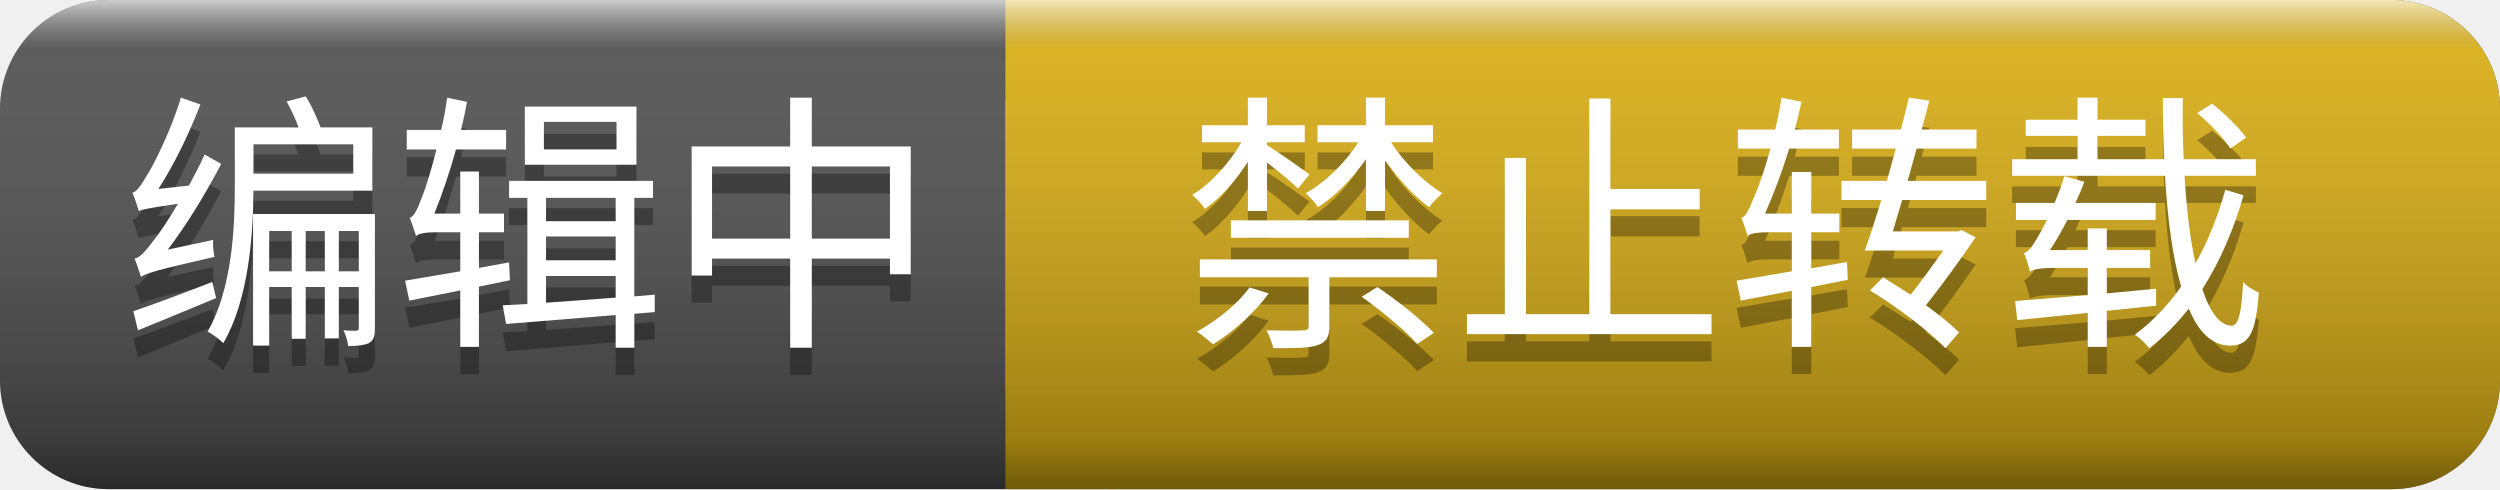
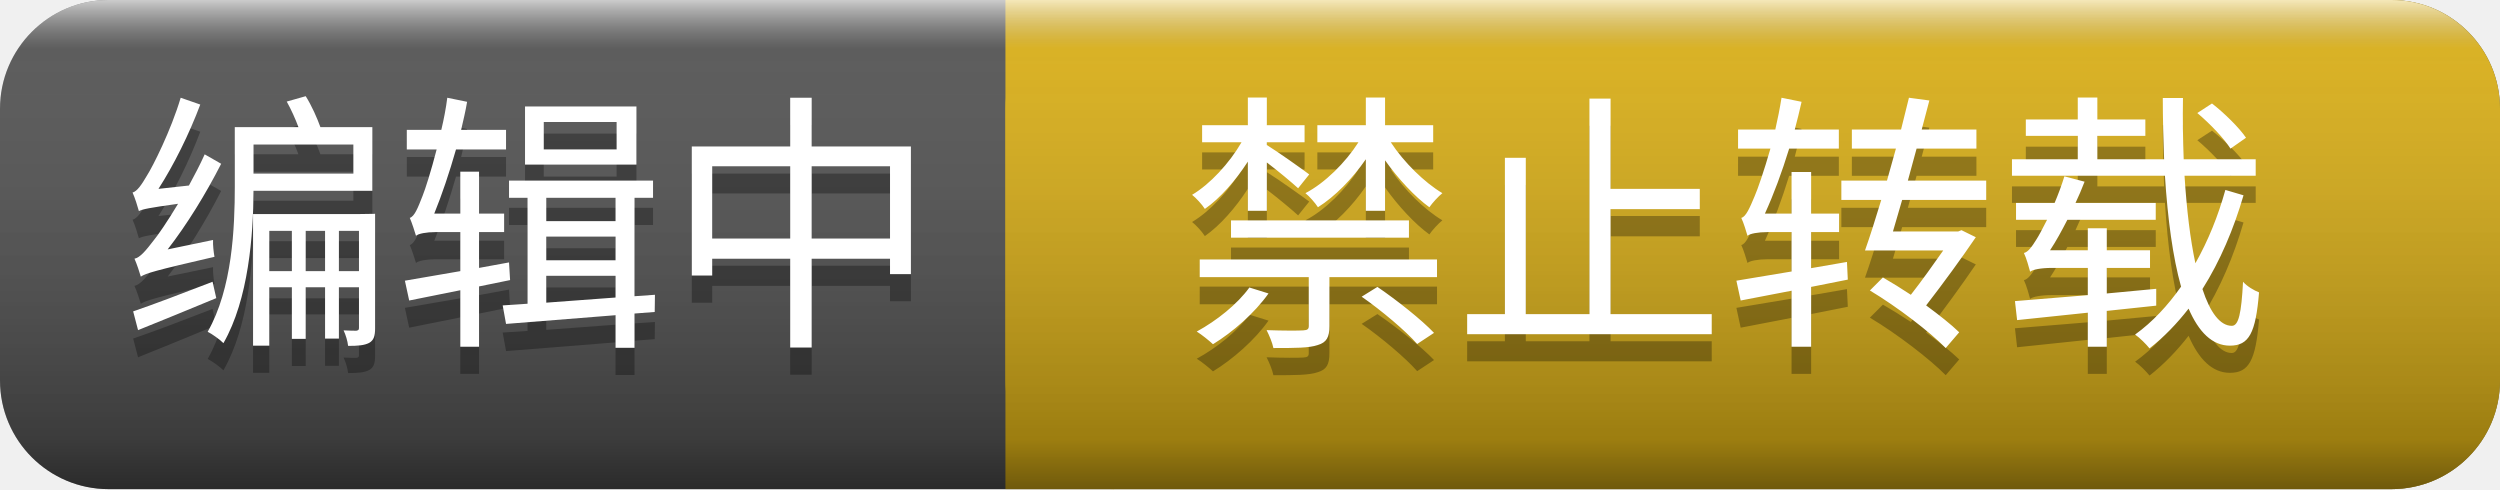
- <svg xmlns="http://www.w3.org/2000/svg" width="92" height="18" id="svg2" version="1.1">
+ <svg xmlns="http://www.w3.org/2000/svg" width="327.111" height="64" id="svg2" version="1.1">
  <defs id="defs33" />
-   <linearGradient id="a" x2="0" y2="100%">
+   <linearGradient id="a" x2="0" y2="40.694" gradientTransform="scale(8.038317,1.572714)" x1="0" y1="0" gradientUnits="userSpaceOnUse">
    <stop offset="0" stop-color="#fff" stop-opacity=".7" id="stop5" />
    <stop offset=".1" stop-color="#aaa" stop-opacity=".1" id="stop7" />
    <stop offset=".9" stop-opacity=".3" id="stop9" />
    <stop offset="1" stop-opacity=".5" id="stop11" />
  </linearGradient>
-   <rect rx="4" width="92" height="18" fill="#555" id="rect13" />
-   <rect rx="4" x="37" width="55" height="18" fill="#dfb317" id="rect15" />
-   <path fill="#dfb317" d="M37 0h4v18h-4z" id="path17" />
-   <rect rx="4" width="92" height="18" fill="url(#a)" id="rect19" />
-   <g fill="#fff" text-anchor="middle" font-family="Verdana,DejaVu Sans,sans-serif" font-size="10" id="g21">
-     <text x="19.5" y="13" fill="#010101" fill-opacity=".3" id="text23">编辑中</text>
-     <text x="19.5" y="12" id="text25">编辑中</text>
-     <text x="63.5" y="13" fill="#010101" fill-opacity=".3" id="text27">禁止转载</text>
-     <text x="63.5" y="12" id="text29">禁止转载</text>
+   <rect rx="14.222" width="327.111" height="64" id="rect13" x="0" y="0" style="fill:#555555" />
+   <rect rx="14.222" x="131.556" width="195.556" height="64" id="rect15" y="0" style="fill:#dfb317" />
+   <path d="m 131.556,0 h 14.222 v 64 h -14.222 z" id="path17" style="fill:#dfb317" />
+   <rect rx="14.222" width="327.111" height="64" id="rect19" style="fill:url(#a)" x="0" y="0" />
+   <g font-size="10" id="g21" style="font-size:10px;text-anchor:middle;fill:#ffffff;font-family:'Verdana,DejaVu Sans,sans-serif'" transform="translate(117.5556,23)">
+     <text x="-48.222" y="23.222" id="text23" style="font-size:35.556px;fill:#010101;fill-opacity:0.3">编辑中</text>
+     <text x="-48.222" y="19.667" id="text25" style="font-size:35.556px">编辑中</text>
+     <text x="108.222" y="23.222" id="text27" style="font-size:35.556px;fill:#010101;fill-opacity:0.3">禁止转载</text>
+     <text x="108.222" y="19.667" id="text29" style="font-size:35.556px">禁止转载</text>
  </g>
</svg>
